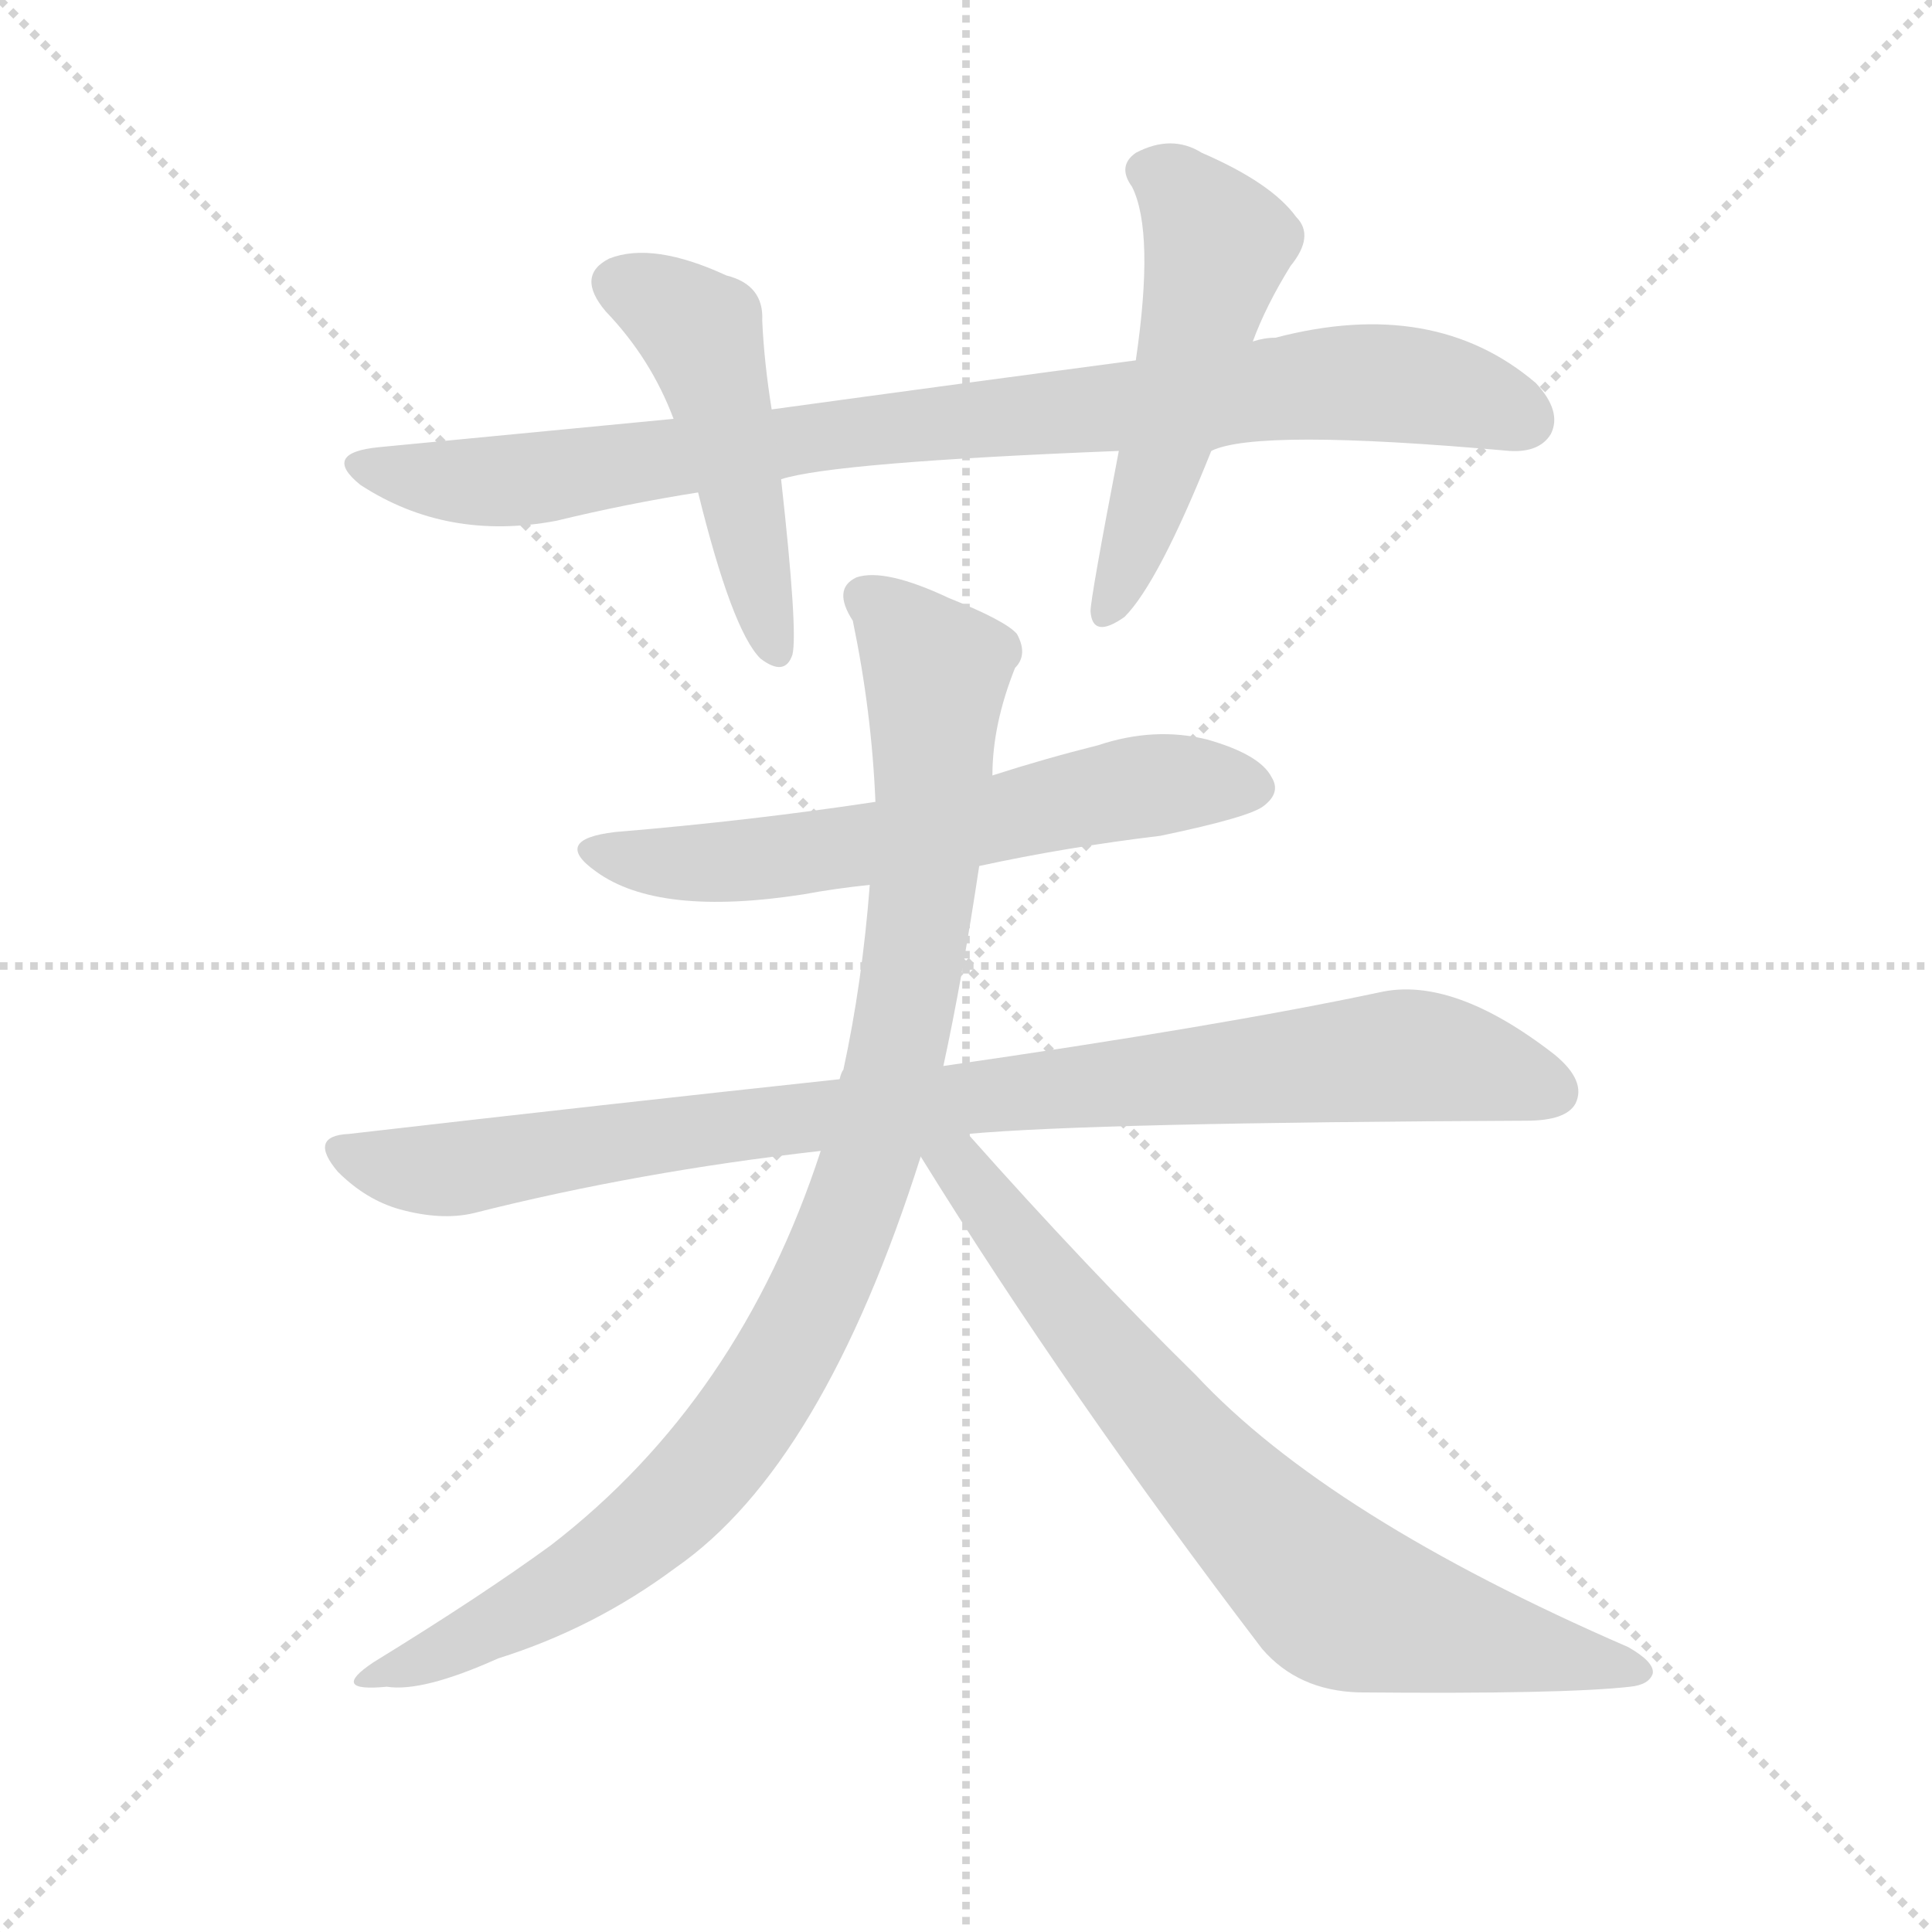
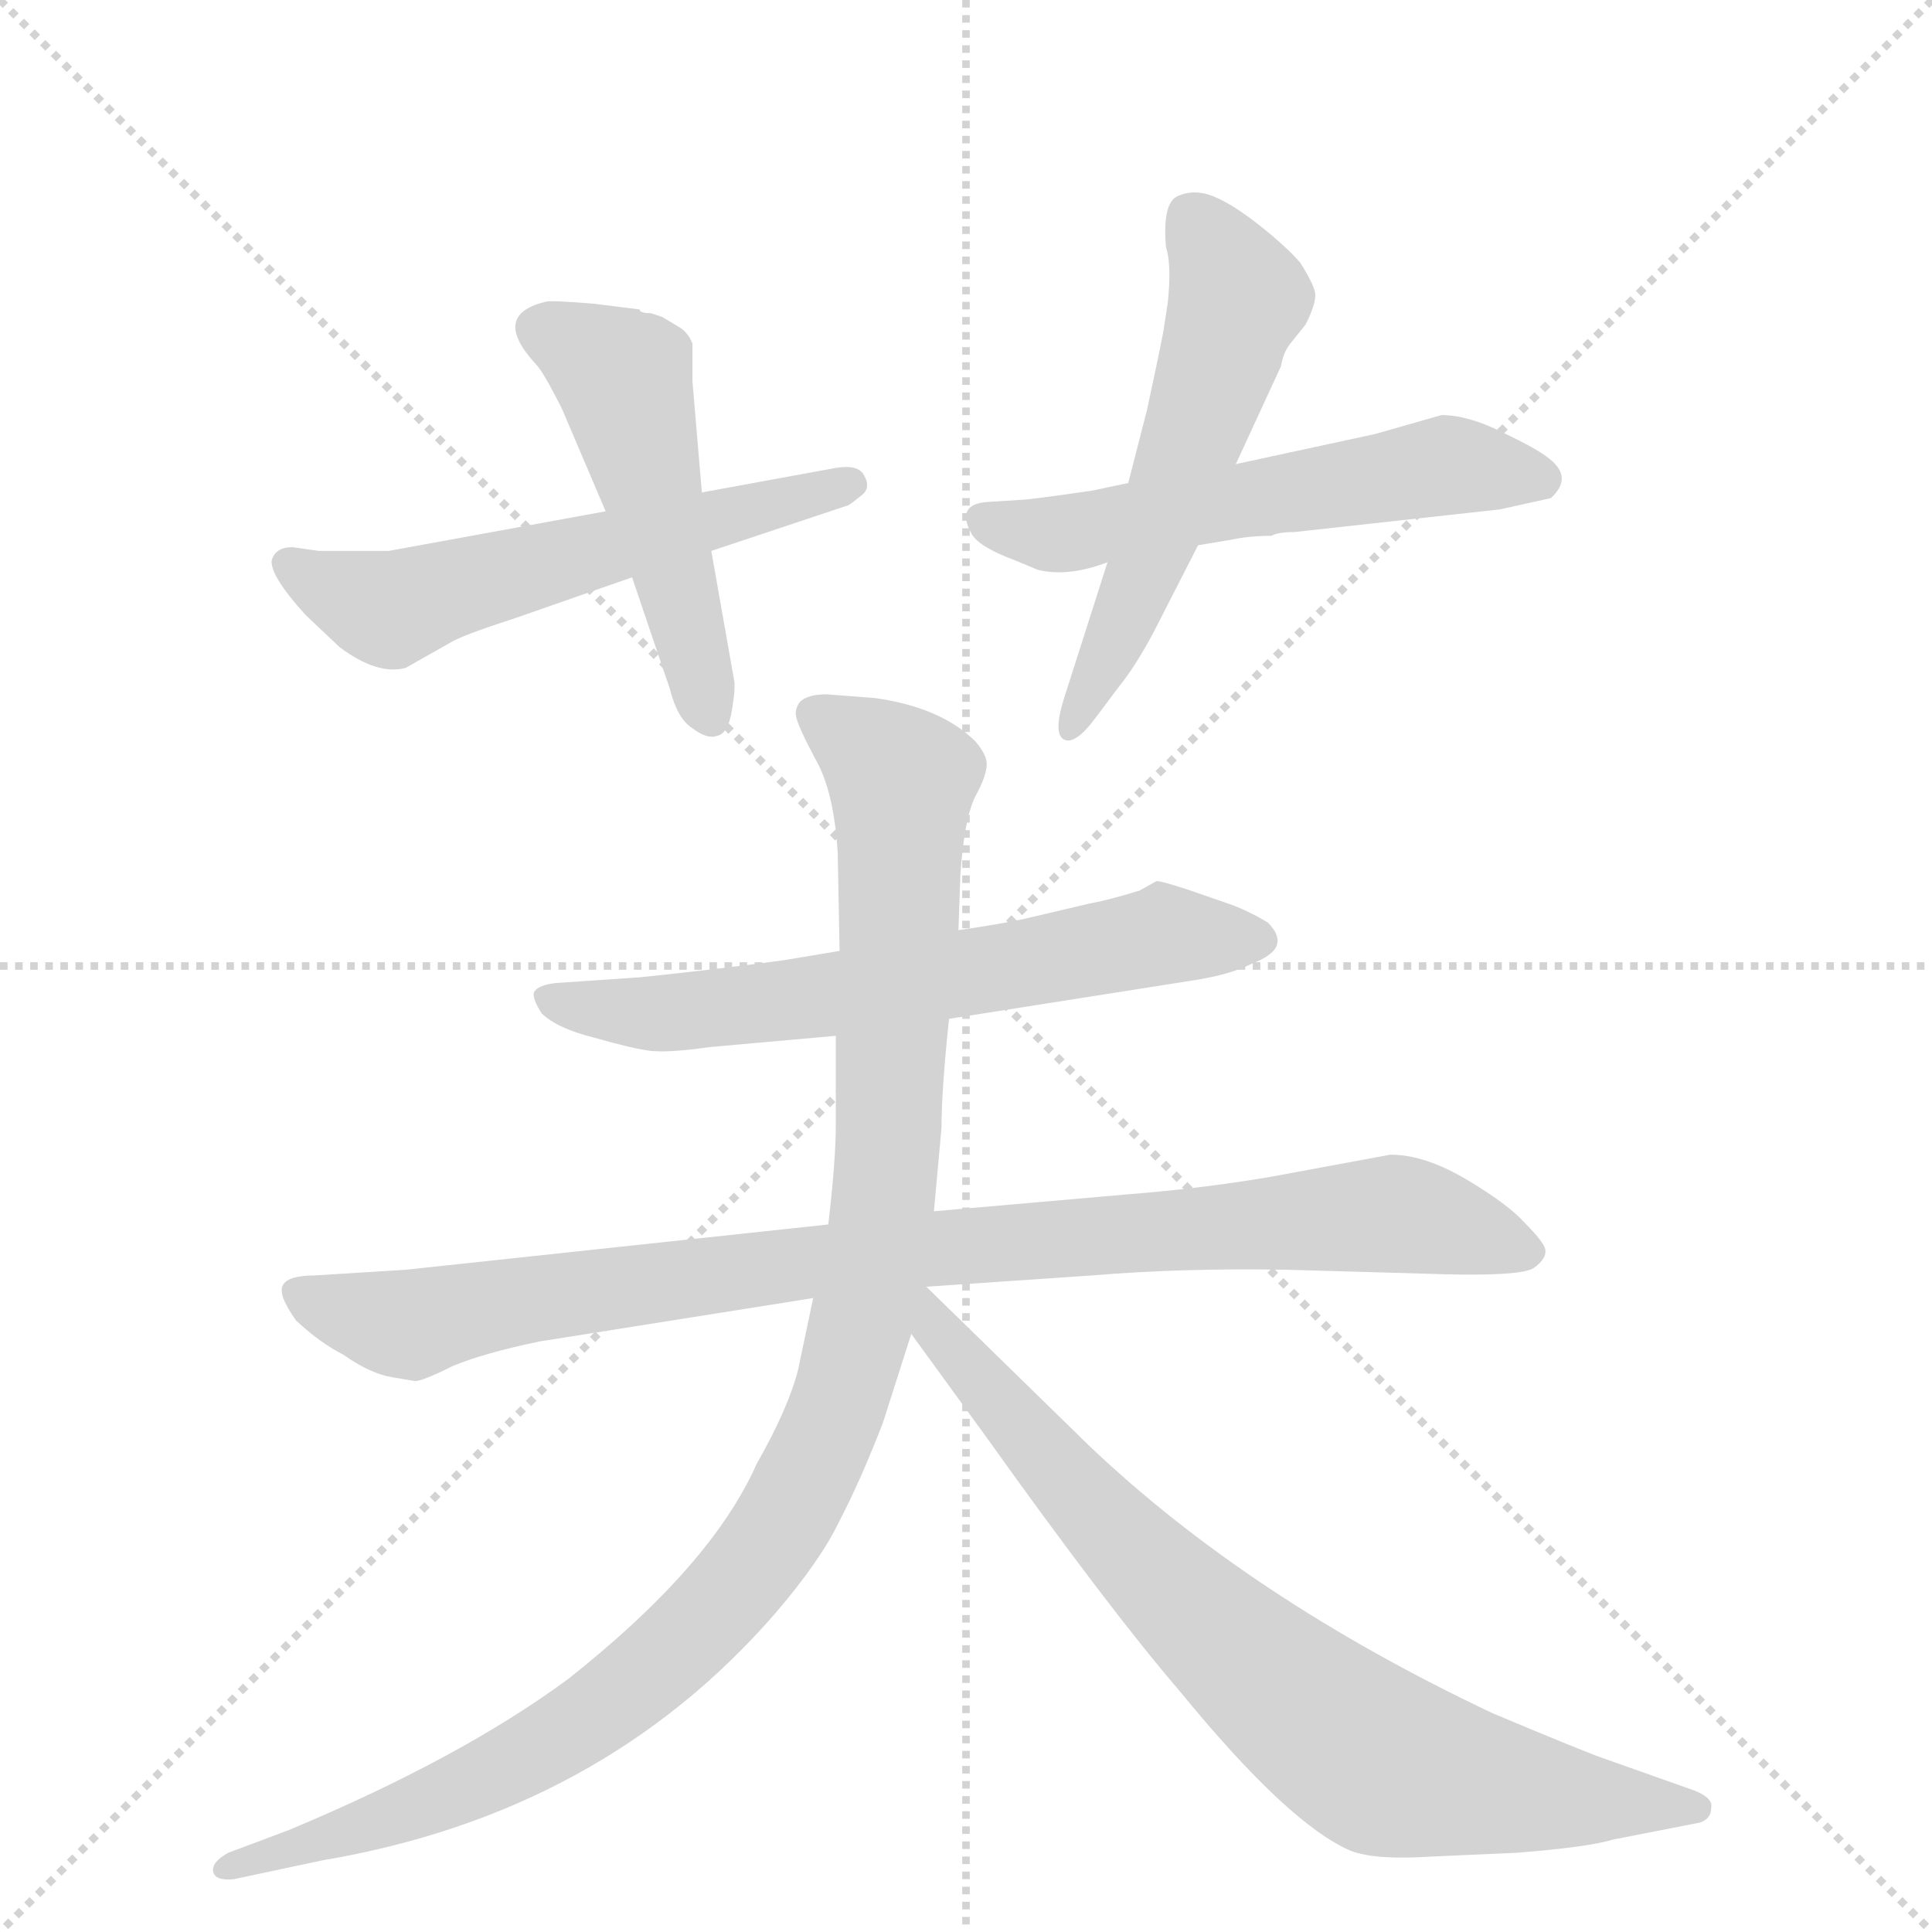
<svg xmlns="http://www.w3.org/2000/svg" version="1.1" viewBox="0 0 1024 1024">
  <g stroke="lightgray" stroke-dasharray="1,1" stroke-width="1" transform="scale(4, 4)">
    <line x1="0" y1="0" x2="256" y2="256" />
    <line x1="256" y1="0" x2="0" y2="256" />
    <line x1="128" y1="0" x2="128" y2="256" />
    <line x1="0" y1="128" x2="256" y2="128" />
  </g>
-   <g transform="scale(1, -1) translate(0, -900)">
+   <g transform="scale(1, -1) translate(0, -860)">
    <style type="text/css">
      
        @keyframes keyframes0 {
          from {
            stroke: blue;
-             stroke-dashoffset: 877;
-             stroke-width: 128;
-           }
-           74% {
+             stroke-dashoffset: 566;
+             stroke-width: 128;
+           }
+           65% {
            animation-timing-function: step-end;
            stroke: blue;
            stroke-dashoffset: 0;
            stroke-width: 128;
          }
          to {
            stroke: black;
            stroke-width: 1024;
          }
        }
        #make-me-a-hanzi-animation-0 {
-           animation: keyframes0 0.964s both;
+           animation: keyframes0 0.711s both;
          animation-delay: 0s;
          animation-timing-function: linear;
        }
      
        @keyframes keyframes1 {
          from {
            stroke: blue;
-             stroke-dashoffset: 479;
-             stroke-width: 128;
-           }
-           61% {
+             stroke-dashoffset: 491;
+             stroke-width: 128;
+           }
+           62% {
            animation-timing-function: step-end;
            stroke: blue;
            stroke-dashoffset: 0;
            stroke-width: 128;
          }
          to {
            stroke: black;
            stroke-width: 1024;
          }
        }
        #make-me-a-hanzi-animation-1 {
-           animation: keyframes1 0.64s both;
-           animation-delay: 0.964s;
+           animation: keyframes1 0.65s both;
+           animation-delay: 0.711s;
          animation-timing-function: linear;
        }
      
        @keyframes keyframes2 {
          from {
            stroke: blue;
-             stroke-dashoffset: 515;
-             stroke-width: 128;
-           }
-           63% {
+             stroke-dashoffset: 555;
+             stroke-width: 128;
+           }
+           64% {
            animation-timing-function: step-end;
            stroke: blue;
            stroke-dashoffset: 0;
            stroke-width: 128;
          }
          to {
            stroke: black;
            stroke-width: 1024;
          }
        }
        #make-me-a-hanzi-animation-2 {
-           animation: keyframes2 0.669s both;
-           animation-delay: 1.604s;
+           animation: keyframes2 0.702s both;
+           animation-delay: 1.36s;
          animation-timing-function: linear;
        }
      
        @keyframes keyframes3 {
          from {
            stroke: blue;
-             stroke-dashoffset: 604;
-             stroke-width: 128;
-           }
-           66% {
+             stroke-dashoffset: 552;
+             stroke-width: 128;
+           }
+           64% {
            animation-timing-function: step-end;
            stroke: blue;
            stroke-dashoffset: 0;
            stroke-width: 128;
          }
          to {
            stroke: black;
            stroke-width: 1024;
          }
        }
        #make-me-a-hanzi-animation-3 {
-           animation: keyframes3 0.742s both;
-           animation-delay: 2.273s;
+           animation: keyframes3 0.699s both;
+           animation-delay: 2.062s;
          animation-timing-function: linear;
        }
      
        @keyframes keyframes4 {
          from {
            stroke: blue;
-             stroke-dashoffset: 904;
+             stroke-dashoffset: 637;
+             stroke-width: 128;
+           }
+           67% {
+             animation-timing-function: step-end;
+             stroke: blue;
+             stroke-dashoffset: 0;
+             stroke-width: 128;
+           }
+           to {
+             stroke: black;
+             stroke-width: 1024;
+           }
+         }
+         #make-me-a-hanzi-animation-4 {
+           animation: keyframes4 0.768s both;
+           animation-delay: 2.761s;
+           animation-timing-function: linear;
+         }
+       
+         @keyframes keyframes5 {
+           from {
+             stroke: blue;
+             stroke-dashoffset: 919;
            stroke-width: 128;
          }
          75% {
            animation-timing-function: step-end;
            stroke: blue;
            stroke-dashoffset: 0;
            stroke-width: 128;
          }
          to {
            stroke: black;
            stroke-width: 1024;
          }
        }
-         #make-me-a-hanzi-animation-4 {
-           animation: keyframes4 0.986s both;
-           animation-delay: 3.014s;
-           animation-timing-function: linear;
-         }
-       
-         @keyframes keyframes5 {
-           from {
-             stroke: blue;
-             stroke-dashoffset: 954;
-             stroke-width: 128;
-           }
-           76% {
-             animation-timing-function: step-end;
-             stroke: blue;
-             stroke-dashoffset: 0;
-             stroke-width: 128;
-           }
-           to {
-             stroke: black;
-             stroke-width: 1024;
-           }
-         }
        #make-me-a-hanzi-animation-5 {
-           animation: keyframes5 1.026s both;
-           animation-delay: 4s;
+           animation: keyframes5 0.998s both;
+           animation-delay: 3.529s;
          animation-timing-function: linear;
        }
      
        @keyframes keyframes6 {
          from {
            stroke: blue;
-             stroke-dashoffset: 739;
+             stroke-dashoffset: 1071;
+             stroke-width: 128;
+           }
+           78% {
+             animation-timing-function: step-end;
+             stroke: blue;
+             stroke-dashoffset: 0;
+             stroke-width: 128;
+           }
+           to {
+             stroke: black;
+             stroke-width: 1024;
+           }
+         }
+         #make-me-a-hanzi-animation-6 {
+           animation: keyframes6 1.122s both;
+           animation-delay: 4.527s;
+           animation-timing-function: linear;
+         }
+       
+         @keyframes keyframes7 {
+           from {
+             stroke: blue;
+             stroke-dashoffset: 770;
            stroke-width: 128;
          }
          71% {
            animation-timing-function: step-end;
            stroke: blue;
            stroke-dashoffset: 0;
            stroke-width: 128;
          }
          to {
            stroke: black;
            stroke-width: 1024;
          }
        }
-         #make-me-a-hanzi-animation-6 {
-           animation: keyframes6 0.851s both;
-           animation-delay: 5.026s;
+         #make-me-a-hanzi-animation-7 {
+           animation: keyframes7 0.877s both;
+           animation-delay: 5.649s;
          animation-timing-function: linear;
        }
      
    </style>
-     <path d="M 642 661 Q 666 673 800 661 Q 816 660 822 670 Q 828 682 814 697 Q 760 743 676 721 Q 670 721 664 719 L 602 709 Q 511 697 409 683 L 357 678 Q 284 671 201 663 Q 170 660 191 643 Q 237 613 295 624 Q 332 633 370 639 L 414 646 Q 442 655 593 661 L 642 661 Z" fill="lightgray" />
-     <path d="M 409 683 Q 405 708 404 730 Q 405 749 385 754 Q 346 772 323 763 Q 305 754 321 735 Q 345 710 357 678 L 370 639 Q 388 566 403 551 Q 416 541 420 553 Q 423 565 414 646 L 409 683 Z" fill="lightgray" />
-     <path d="M 664 719 Q 671 738 684 759 Q 697 775 687 785 Q 674 803 637 819 Q 621 829 602 819 Q 592 812 600 801 Q 612 777 602 709 L 593 661 Q 578 583 578 576 Q 579 561 596 573 Q 614 591 642 661 L 664 719 Z" fill="lightgray" />
-     <path d="M 519 441 Q 565 451 615 457 Q 663 467 670 473 Q 679 480 674 488 Q 668 500 640 508 Q 612 515 582 505 Q 554 498 526 489 L 464 475 Q 398 465 326 459 Q 292 455 316 438 Q 349 414 426 426 Q 442 429 461 431 L 519 441 Z" fill="lightgray" />
-     <path d="M 513 299 Q 579 305 809 306 Q 830 306 835 315 Q 841 327 824 341 Q 770 383 731 374 Q 646 356 500 335 L 445 328 Q 324 315 185 299 Q 163 298 179 279 Q 194 264 212 259 Q 234 253 251 257 Q 338 279 435 290 L 513 299 Z" fill="lightgray" />
-     <path d="M 435 290 Q 392 158 292 81 Q 255 54 198 19 Q 174 3 205 6 Q 224 3 264 21 Q 315 37 358 69 Q 436 123 488 287 L 500 335 Q 510 381 519 441 L 526 489 Q 526 516 538 546 Q 545 553 539 564 Q 533 571 503 583 Q 469 599 454 594 Q 441 588 452 571 Q 462 523 464 475 L 461 431 Q 457 379 447 333 Q 446 332 445 328 L 435 290 Z" fill="lightgray" />
-     <path d="M 488 287 Q 566 161 669 26 Q 688 4 720 3 Q 829 2 864 6 Q 874 7 876 13 Q 877 19 863 27 Q 704 96 634 171 Q 576 228 513 299 C 492 323 472 312 488 287 Z" fill="lightgray" />
+     <path d="M 321 589 L 206 568 L 169 568 L 155 570 Q 146 570 144 563 Q 143 555 162 534 L 180 517 Q 200 502 215 506 L 238 519 Q 244 523 272 532 L 335 554 L 377 568 L 449 592 Q 450 592 456 597 Q 462 601 458 608 Q 455 614 443 612 L 372 599 L 321 589 Z" fill="lightgray" />
+     <path d="M 351 692 L 345 694 Q 339 694 339 696 L 315 699 Q 291 701 289 700 Q 260 693 284 667 Q 288 663 298 643 L 321 589 L 335 554 L 355 495 Q 359 479 367 474 Q 375 468 380 470 Q 386 471 388 484 Q 390 496 389 500 L 377 568 L 372 599 L 367 658 L 367 678 Q 365 683 361 686 L 351 692 Z" fill="lightgray" />
+     <path d="M 686 578 L 795 590 L 822 596 Q 834 607 821 617 Q 815 622 796 631 Q 778 640 764 640 L 729 630 L 655 614 L 598 604 L 579 600 Q 545 595 540 595 L 524 594 Q 506 593 515 577 Q 519 570 538 563 L 550 558 Q 566 554 587 562 L 635 571 L 653 574 Q 662 576 674 576 Q 677 578 686 578 Z" fill="lightgray" />
+     <path d="M 655 614 L 679 666 Q 680 673 684 678 L 692 688 Q 698 700 697 705 Q 696 710 689 721 Q 681 730 667 741 Q 653 752 643 756 Q 633 760 624 756 Q 616 752 618 729 Q 621 720 619 700 L 617 687 Q 617 685 608 643 L 598 604 L 587 562 L 564 490 Q 558 471 564 468 Q 570 465 581 480 L 593 496 Q 602 507 612 526 L 635 571 L 655 614 Z" fill="lightgray" />
+     <path d="M 503 320 L 630 340 Q 651 343 663 349 Q 676 354 677 360 Q 678 365 672 371 Q 664 376 654 380 L 631 388 Q 616 393 613 393 L 604 388 Q 588 383 577 381 L 543 373 Q 529 370 508 367 L 445 356 L 415 351 Q 378 346 339 342 L 295 339 Q 285 338 283 334 Q 282 331 287 323 Q 295 315 315 310 Q 336 304 345 303 Q 355 302 376 305 L 443 311 L 503 320 Z" fill="lightgray" />
+     <path d="M 491 178 L 579 184 Q 627 188 682 187 L 753 185 Q 806 183 813 188 Q 820 193 819 198 Q 818 202 808 212 Q 799 222 777 235 Q 755 248 737 248 L 672 236 Q 636 230 598 227 L 495 218 L 439 211 L 215 187 L 167 184 Q 153 184 150 179 Q 147 174 157 160 Q 170 148 182 142 Q 196 132 208 130 L 220 128 Q 224 128 240 136 Q 257 143 286 149 L 431 172 L 491 178 Z" fill="lightgray" />
+     <path d="M 495 218 L 499 262 Q 499 282 503 320 L 508 367 L 509 396 Q 511 426 517 438 Q 523 449 523 455 Q 523 460 517 467 Q 499 485 464 490 L 438 492 Q 428 492 424 488 Q 421 484 422 480 Q 423 475 432 458 Q 442 441 444 408 L 445 356 L 443 311 L 443 264 Q 443 245 439 211 L 431 172 L 423 134 Q 418 114 401 84 Q 377 30 301 -30 Q 244 -72 153 -110 L 121 -122 Q 112 -127 113 -132 Q 114 -137 124 -136 L 171 -126 Q 319 -101 411 5 Q 435 33 445 54 Q 456 75 468 106 L 483 153 L 495 218 Z" fill="lightgray" />
+     <path d="M 759 -124 L 804 -122 Q 842 -119 855 -115 L 901 -106 Q 907 -104 907 -98 Q 908 -93 898 -89 L 850 -72 Q 841 -69 791 -48 Q 662 13 577 94 L 491 178 C 470 199 462 181 483 153 L 523 98 Q 588 7 625 -36 Q 683 -107 716 -121 Q 729 -126 759 -124 Z" fill="lightgray" />
    <clipPath id="make-me-a-hanzi-clip-0">
-       <path d="M 642 661 Q 666 673 800 661 Q 816 660 822 670 Q 828 682 814 697 Q 760 743 676 721 Q 670 721 664 719 L 602 709 Q 511 697 409 683 L 357 678 Q 284 671 201 663 Q 170 660 191 643 Q 237 613 295 624 Q 332 633 370 639 L 414 646 Q 442 655 593 661 L 642 661 Z" />
-     </clipPath>
-     <path clip-path="url(#make-me-a-hanzi-clip-0)" d="M 194 654 L 218 647 L 284 646 L 450 671 L 707 697 L 771 692 L 808 677" fill="none" id="make-me-a-hanzi-animation-0" stroke-dasharray="749 1498" stroke-linecap="round" />
+       <path d="M 321 589 L 206 568 L 169 568 L 155 570 Q 146 570 144 563 Q 143 555 162 534 L 180 517 Q 200 502 215 506 L 238 519 Q 244 523 272 532 L 335 554 L 377 568 L 449 592 Q 450 592 456 597 Q 462 601 458 608 Q 455 614 443 612 L 372 599 L 321 589 Z" />
+     </clipPath>
+     <path clip-path="url(#make-me-a-hanzi-clip-0)" d="M 153 561 L 207 537 L 449 604" fill="none" id="make-me-a-hanzi-animation-0" stroke-dasharray="438 876" stroke-linecap="round" />
    <clipPath id="make-me-a-hanzi-clip-1">
-       <path d="M 409 683 Q 405 708 404 730 Q 405 749 385 754 Q 346 772 323 763 Q 305 754 321 735 Q 345 710 357 678 L 370 639 Q 388 566 403 551 Q 416 541 420 553 Q 423 565 414 646 L 409 683 Z" />
-     </clipPath>
-     <path clip-path="url(#make-me-a-hanzi-clip-1)" d="M 329 749 L 352 739 L 373 720 L 411 555" fill="none" id="make-me-a-hanzi-animation-1" stroke-dasharray="351 702" stroke-linecap="round" />
+       <path d="M 351 692 L 345 694 Q 339 694 339 696 L 315 699 Q 291 701 289 700 Q 260 693 284 667 Q 288 663 298 643 L 321 589 L 335 554 L 355 495 Q 359 479 367 474 Q 375 468 380 470 Q 386 471 388 484 Q 390 496 389 500 L 377 568 L 372 599 L 367 658 L 367 678 Q 365 683 361 686 L 351 692 Z" />
+     </clipPath>
+     <path clip-path="url(#make-me-a-hanzi-clip-1)" d="M 288 686 L 330 660 L 376 480" fill="none" id="make-me-a-hanzi-animation-1" stroke-dasharray="363 726" stroke-linecap="round" />
    <clipPath id="make-me-a-hanzi-clip-2">
-       <path d="M 664 719 Q 671 738 684 759 Q 697 775 687 785 Q 674 803 637 819 Q 621 829 602 819 Q 592 812 600 801 Q 612 777 602 709 L 593 661 Q 578 583 578 576 Q 579 561 596 573 Q 614 591 642 661 L 664 719 Z" />
-     </clipPath>
-     <path clip-path="url(#make-me-a-hanzi-clip-2)" d="M 608 809 L 623 801 L 646 770 L 618 660 L 587 576" fill="none" id="make-me-a-hanzi-animation-2" stroke-dasharray="387 774" stroke-linecap="round" />
+       <path d="M 686 578 L 795 590 L 822 596 Q 834 607 821 617 Q 815 622 796 631 Q 778 640 764 640 L 729 630 L 655 614 L 598 604 L 579 600 Q 545 595 540 595 L 524 594 Q 506 593 515 577 Q 519 570 538 563 L 550 558 Q 566 554 587 562 L 635 571 L 653 574 Q 662 576 674 576 Q 677 578 686 578 Z" />
+     </clipPath>
+     <path clip-path="url(#make-me-a-hanzi-clip-2)" d="M 521 585 L 565 577 L 765 613 L 816 606" fill="none" id="make-me-a-hanzi-animation-2" stroke-dasharray="427 854" stroke-linecap="round" />
    <clipPath id="make-me-a-hanzi-clip-3">
-       <path d="M 519 441 Q 565 451 615 457 Q 663 467 670 473 Q 679 480 674 488 Q 668 500 640 508 Q 612 515 582 505 Q 554 498 526 489 L 464 475 Q 398 465 326 459 Q 292 455 316 438 Q 349 414 426 426 Q 442 429 461 431 L 519 441 Z" />
-     </clipPath>
-     <path clip-path="url(#make-me-a-hanzi-clip-3)" d="M 318 450 L 327 445 L 394 443 L 596 482 L 661 483" fill="none" id="make-me-a-hanzi-animation-3" stroke-dasharray="476 952" stroke-linecap="round" />
+       <path d="M 655 614 L 679 666 Q 680 673 684 678 L 692 688 Q 698 700 697 705 Q 696 710 689 721 Q 681 730 667 741 Q 653 752 643 756 Q 633 760 624 756 Q 616 752 618 729 Q 621 720 619 700 L 617 687 Q 617 685 608 643 L 598 604 L 587 562 L 564 490 Q 558 471 564 468 Q 570 465 581 480 L 593 496 Q 602 507 612 526 L 635 571 L 655 614 Z" />
+     </clipPath>
+     <path clip-path="url(#make-me-a-hanzi-clip-3)" d="M 631 745 L 656 702 L 595 528 L 567 473" fill="none" id="make-me-a-hanzi-animation-3" stroke-dasharray="424 848" stroke-linecap="round" />
    <clipPath id="make-me-a-hanzi-clip-4">
-       <path d="M 513 299 Q 579 305 809 306 Q 830 306 835 315 Q 841 327 824 341 Q 770 383 731 374 Q 646 356 500 335 L 445 328 Q 324 315 185 299 Q 163 298 179 279 Q 194 264 212 259 Q 234 253 251 257 Q 338 279 435 290 L 513 299 Z" />
-     </clipPath>
-     <path clip-path="url(#make-me-a-hanzi-clip-4)" d="M 182 289 L 234 280 L 512 319 L 741 341 L 788 334 L 823 321" fill="none" id="make-me-a-hanzi-animation-4" stroke-dasharray="776 1552" stroke-linecap="round" />
+       <path d="M 503 320 L 630 340 Q 651 343 663 349 Q 676 354 677 360 Q 678 365 672 371 Q 664 376 654 380 L 631 388 Q 616 393 613 393 L 604 388 Q 588 383 577 381 L 543 373 Q 529 370 508 367 L 445 356 L 415 351 Q 378 346 339 342 L 295 339 Q 285 338 283 334 Q 282 331 287 323 Q 295 315 315 310 Q 336 304 345 303 Q 355 302 376 305 L 443 311 L 503 320 Z" />
+     </clipPath>
+     <path clip-path="url(#make-me-a-hanzi-clip-4)" d="M 291 331 L 328 323 L 364 324 L 447 333 L 618 365 L 668 362" fill="none" id="make-me-a-hanzi-animation-4" stroke-dasharray="509 1018" stroke-linecap="round" />
    <clipPath id="make-me-a-hanzi-clip-5">
-       <path d="M 435 290 Q 392 158 292 81 Q 255 54 198 19 Q 174 3 205 6 Q 224 3 264 21 Q 315 37 358 69 Q 436 123 488 287 L 500 335 Q 510 381 519 441 L 526 489 Q 526 516 538 546 Q 545 553 539 564 Q 533 571 503 583 Q 469 599 454 594 Q 441 588 452 571 Q 462 523 464 475 L 461 431 Q 457 379 447 333 Q 446 332 445 328 L 435 290 Z" />
-     </clipPath>
-     <path clip-path="url(#make-me-a-hanzi-clip-5)" d="M 460 582 L 496 542 L 495 487 L 479 360 L 441 230 L 402 158 L 363 108 L 289 53 L 233 23 L 209 17" fill="none" id="make-me-a-hanzi-animation-5" stroke-dasharray="826 1652" stroke-linecap="round" />
+       <path d="M 491 178 L 579 184 Q 627 188 682 187 L 753 185 Q 806 183 813 188 Q 820 193 819 198 Q 818 202 808 212 Q 799 222 777 235 Q 755 248 737 248 L 672 236 Q 636 230 598 227 L 495 218 L 439 211 L 215 187 L 167 184 Q 153 184 150 179 Q 147 174 157 160 Q 170 148 182 142 Q 196 132 208 130 L 220 128 Q 224 128 240 136 Q 257 143 286 149 L 431 172 L 491 178 Z" />
+     </clipPath>
+     <path clip-path="url(#make-me-a-hanzi-clip-5)" d="M 156 176 L 218 158 L 476 197 L 740 217 L 810 196" fill="none" id="make-me-a-hanzi-animation-5" stroke-dasharray="791 1582" stroke-linecap="round" />
    <clipPath id="make-me-a-hanzi-clip-6">
-       <path d="M 488 287 Q 566 161 669 26 Q 688 4 720 3 Q 829 2 864 6 Q 874 7 876 13 Q 877 19 863 27 Q 704 96 634 171 Q 576 228 513 299 C 492 323 472 312 488 287 Z" />
-     </clipPath>
-     <path clip-path="url(#make-me-a-hanzi-clip-6)" d="M 497 290 L 508 284 L 635 125 L 706 55 L 868 13" fill="none" id="make-me-a-hanzi-animation-6" stroke-dasharray="611 1222" stroke-linecap="round" />
+       <path d="M 495 218 L 499 262 Q 499 282 503 320 L 508 367 L 509 396 Q 511 426 517 438 Q 523 449 523 455 Q 523 460 517 467 Q 499 485 464 490 L 438 492 Q 428 492 424 488 Q 421 484 422 480 Q 423 475 432 458 Q 442 441 444 408 L 445 356 L 443 311 L 443 264 Q 443 245 439 211 L 431 172 L 423 134 Q 418 114 401 84 Q 377 30 301 -30 Q 244 -72 153 -110 L 121 -122 Q 112 -127 113 -132 Q 114 -137 124 -136 L 171 -126 Q 319 -101 411 5 Q 435 33 445 54 Q 456 75 468 106 L 483 153 L 495 218 Z" />
+     </clipPath>
+     <path clip-path="url(#make-me-a-hanzi-clip-6)" d="M 433 481 L 478 446 L 478 408 L 469 228 L 456 155 L 425 71 L 397 28 L 357 -15 L 289 -66 L 207 -104 L 120 -130" fill="none" id="make-me-a-hanzi-animation-6" stroke-dasharray="943 1886" stroke-linecap="round" />
+     <clipPath id="make-me-a-hanzi-clip-7">
+       <path d="M 759 -124 L 804 -122 Q 842 -119 855 -115 L 901 -106 Q 907 -104 907 -98 Q 908 -93 898 -89 L 850 -72 Q 841 -69 791 -48 Q 662 13 577 94 L 491 178 C 470 199 462 181 483 153 L 523 98 Q 588 7 625 -36 Q 683 -107 716 -121 Q 729 -126 759 -124 Z" />
+     </clipPath>
+     <path clip-path="url(#make-me-a-hanzi-clip-7)" d="M 490 171 L 505 144 L 602 35 L 723 -68 L 795 -88 L 898 -98" fill="none" id="make-me-a-hanzi-animation-7" stroke-dasharray="642 1284" stroke-linecap="round" />
  </g>
</svg>
